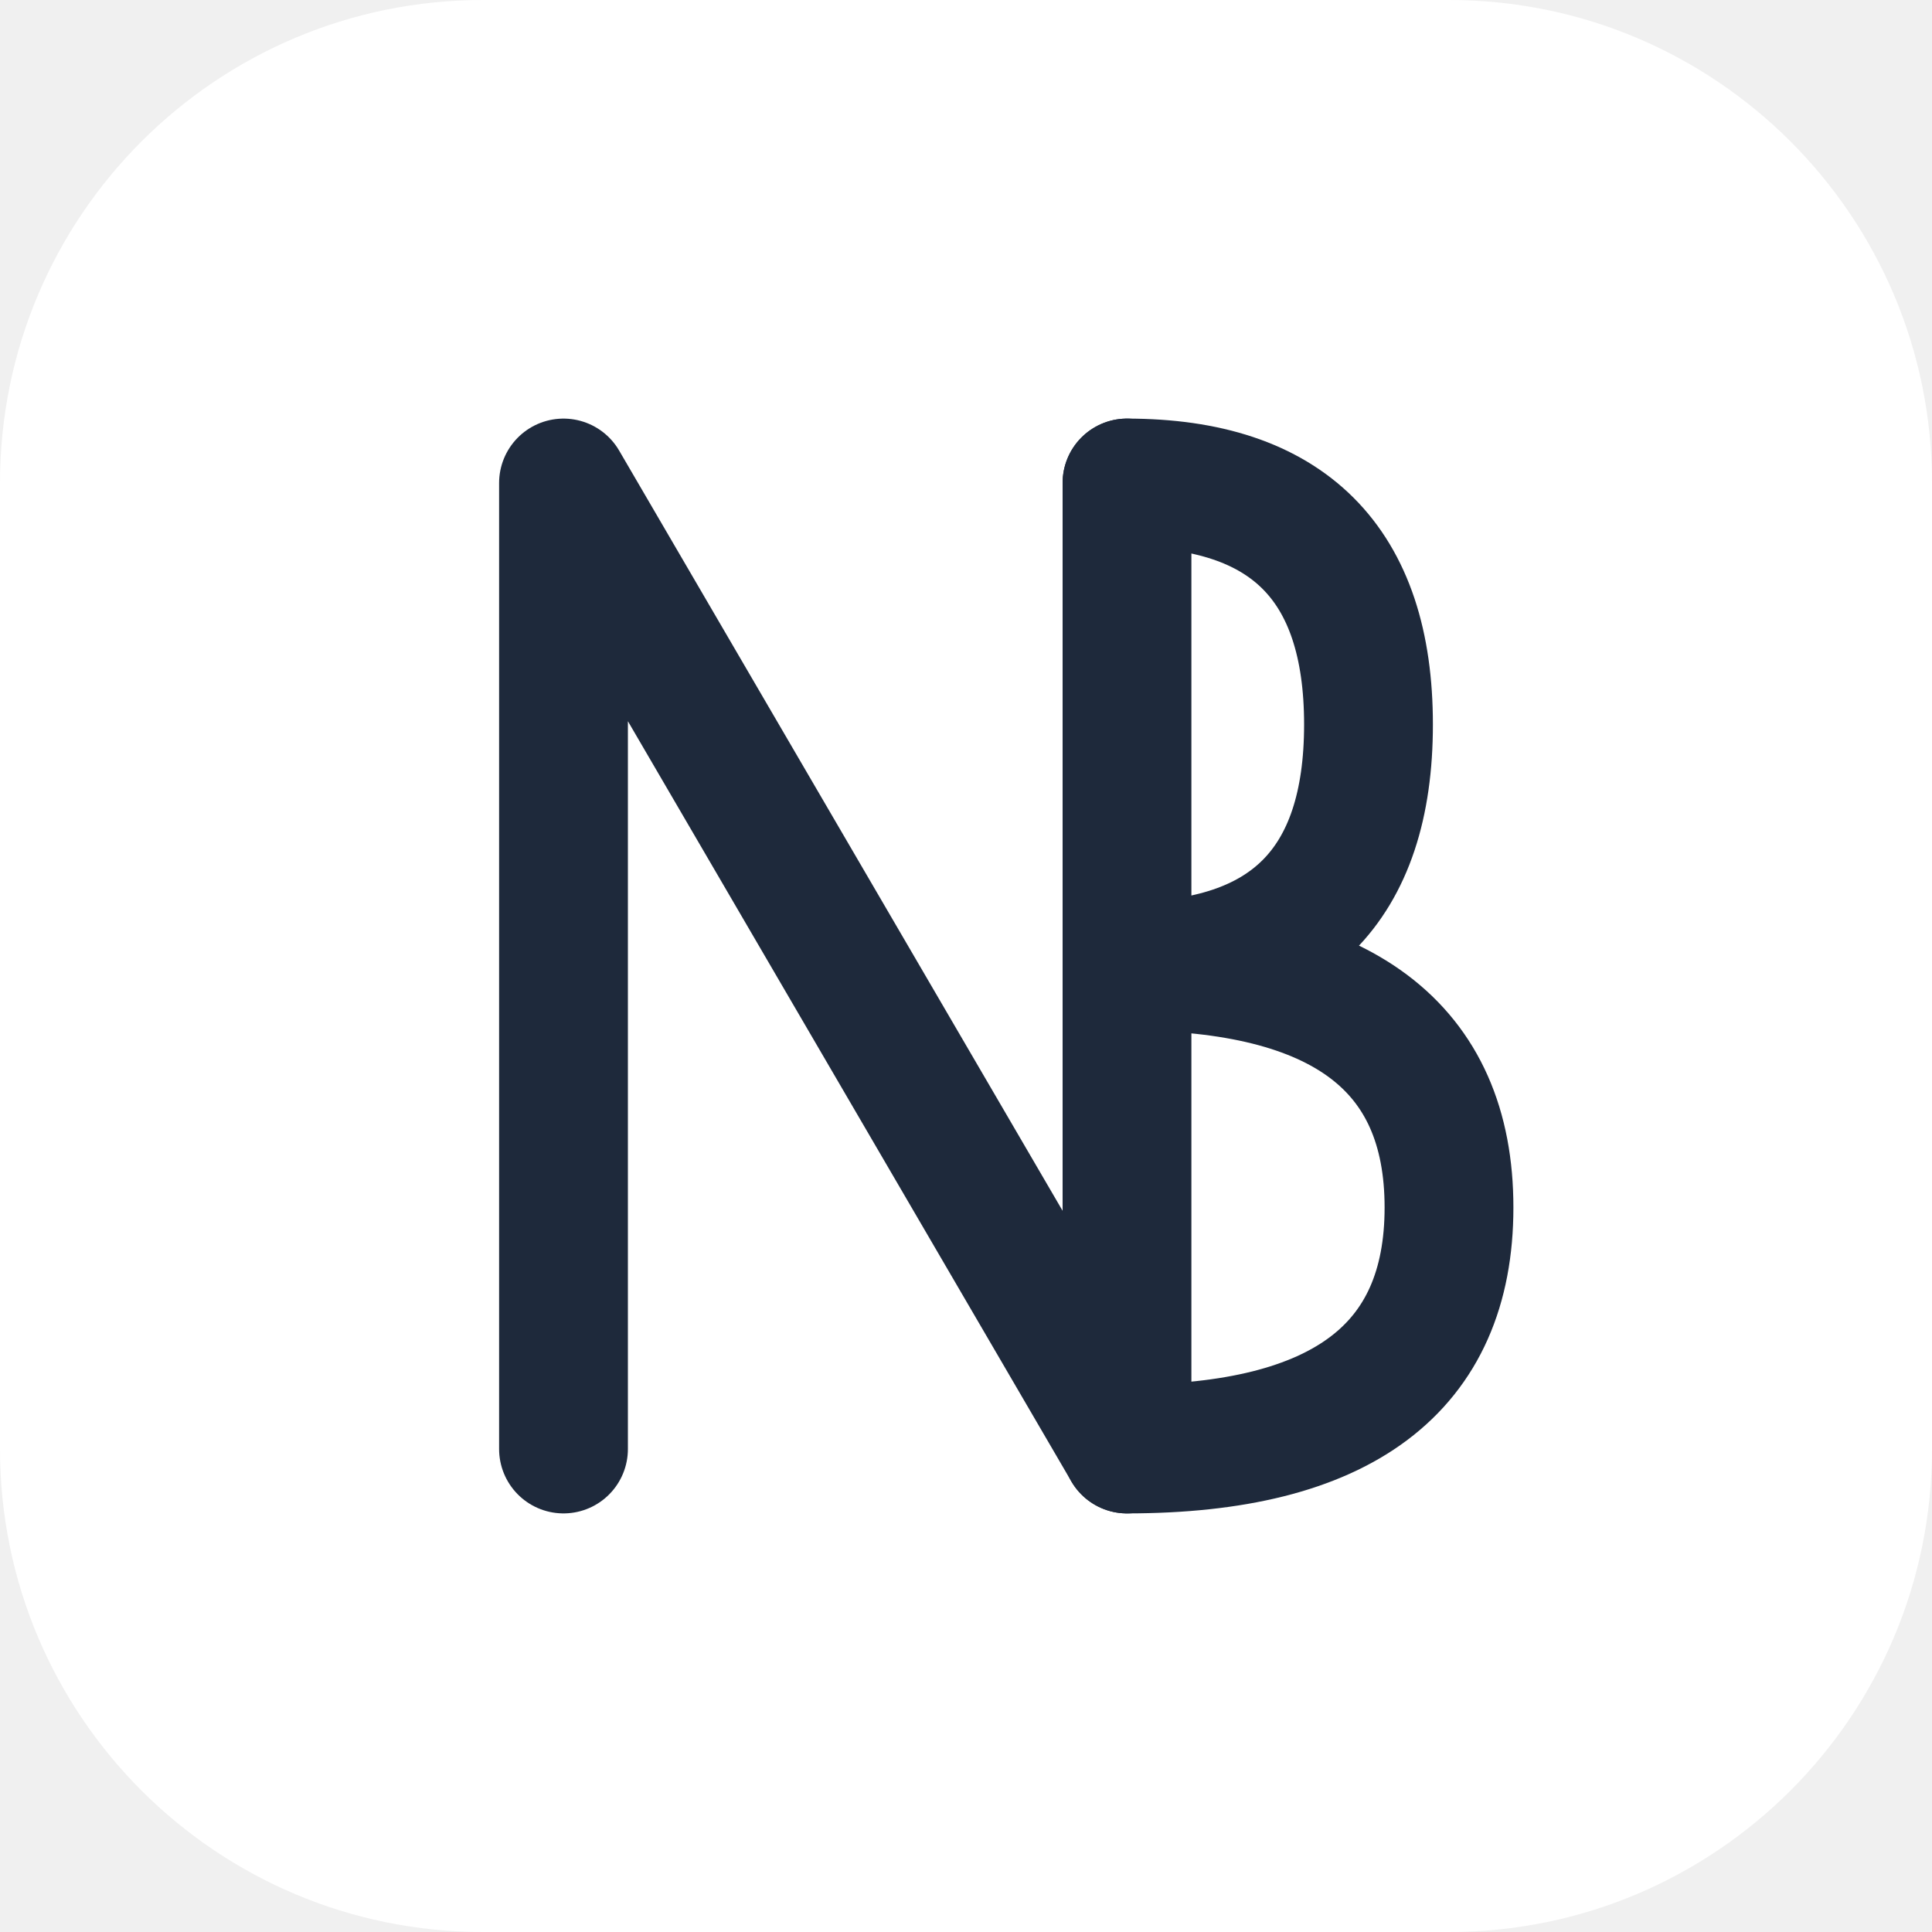
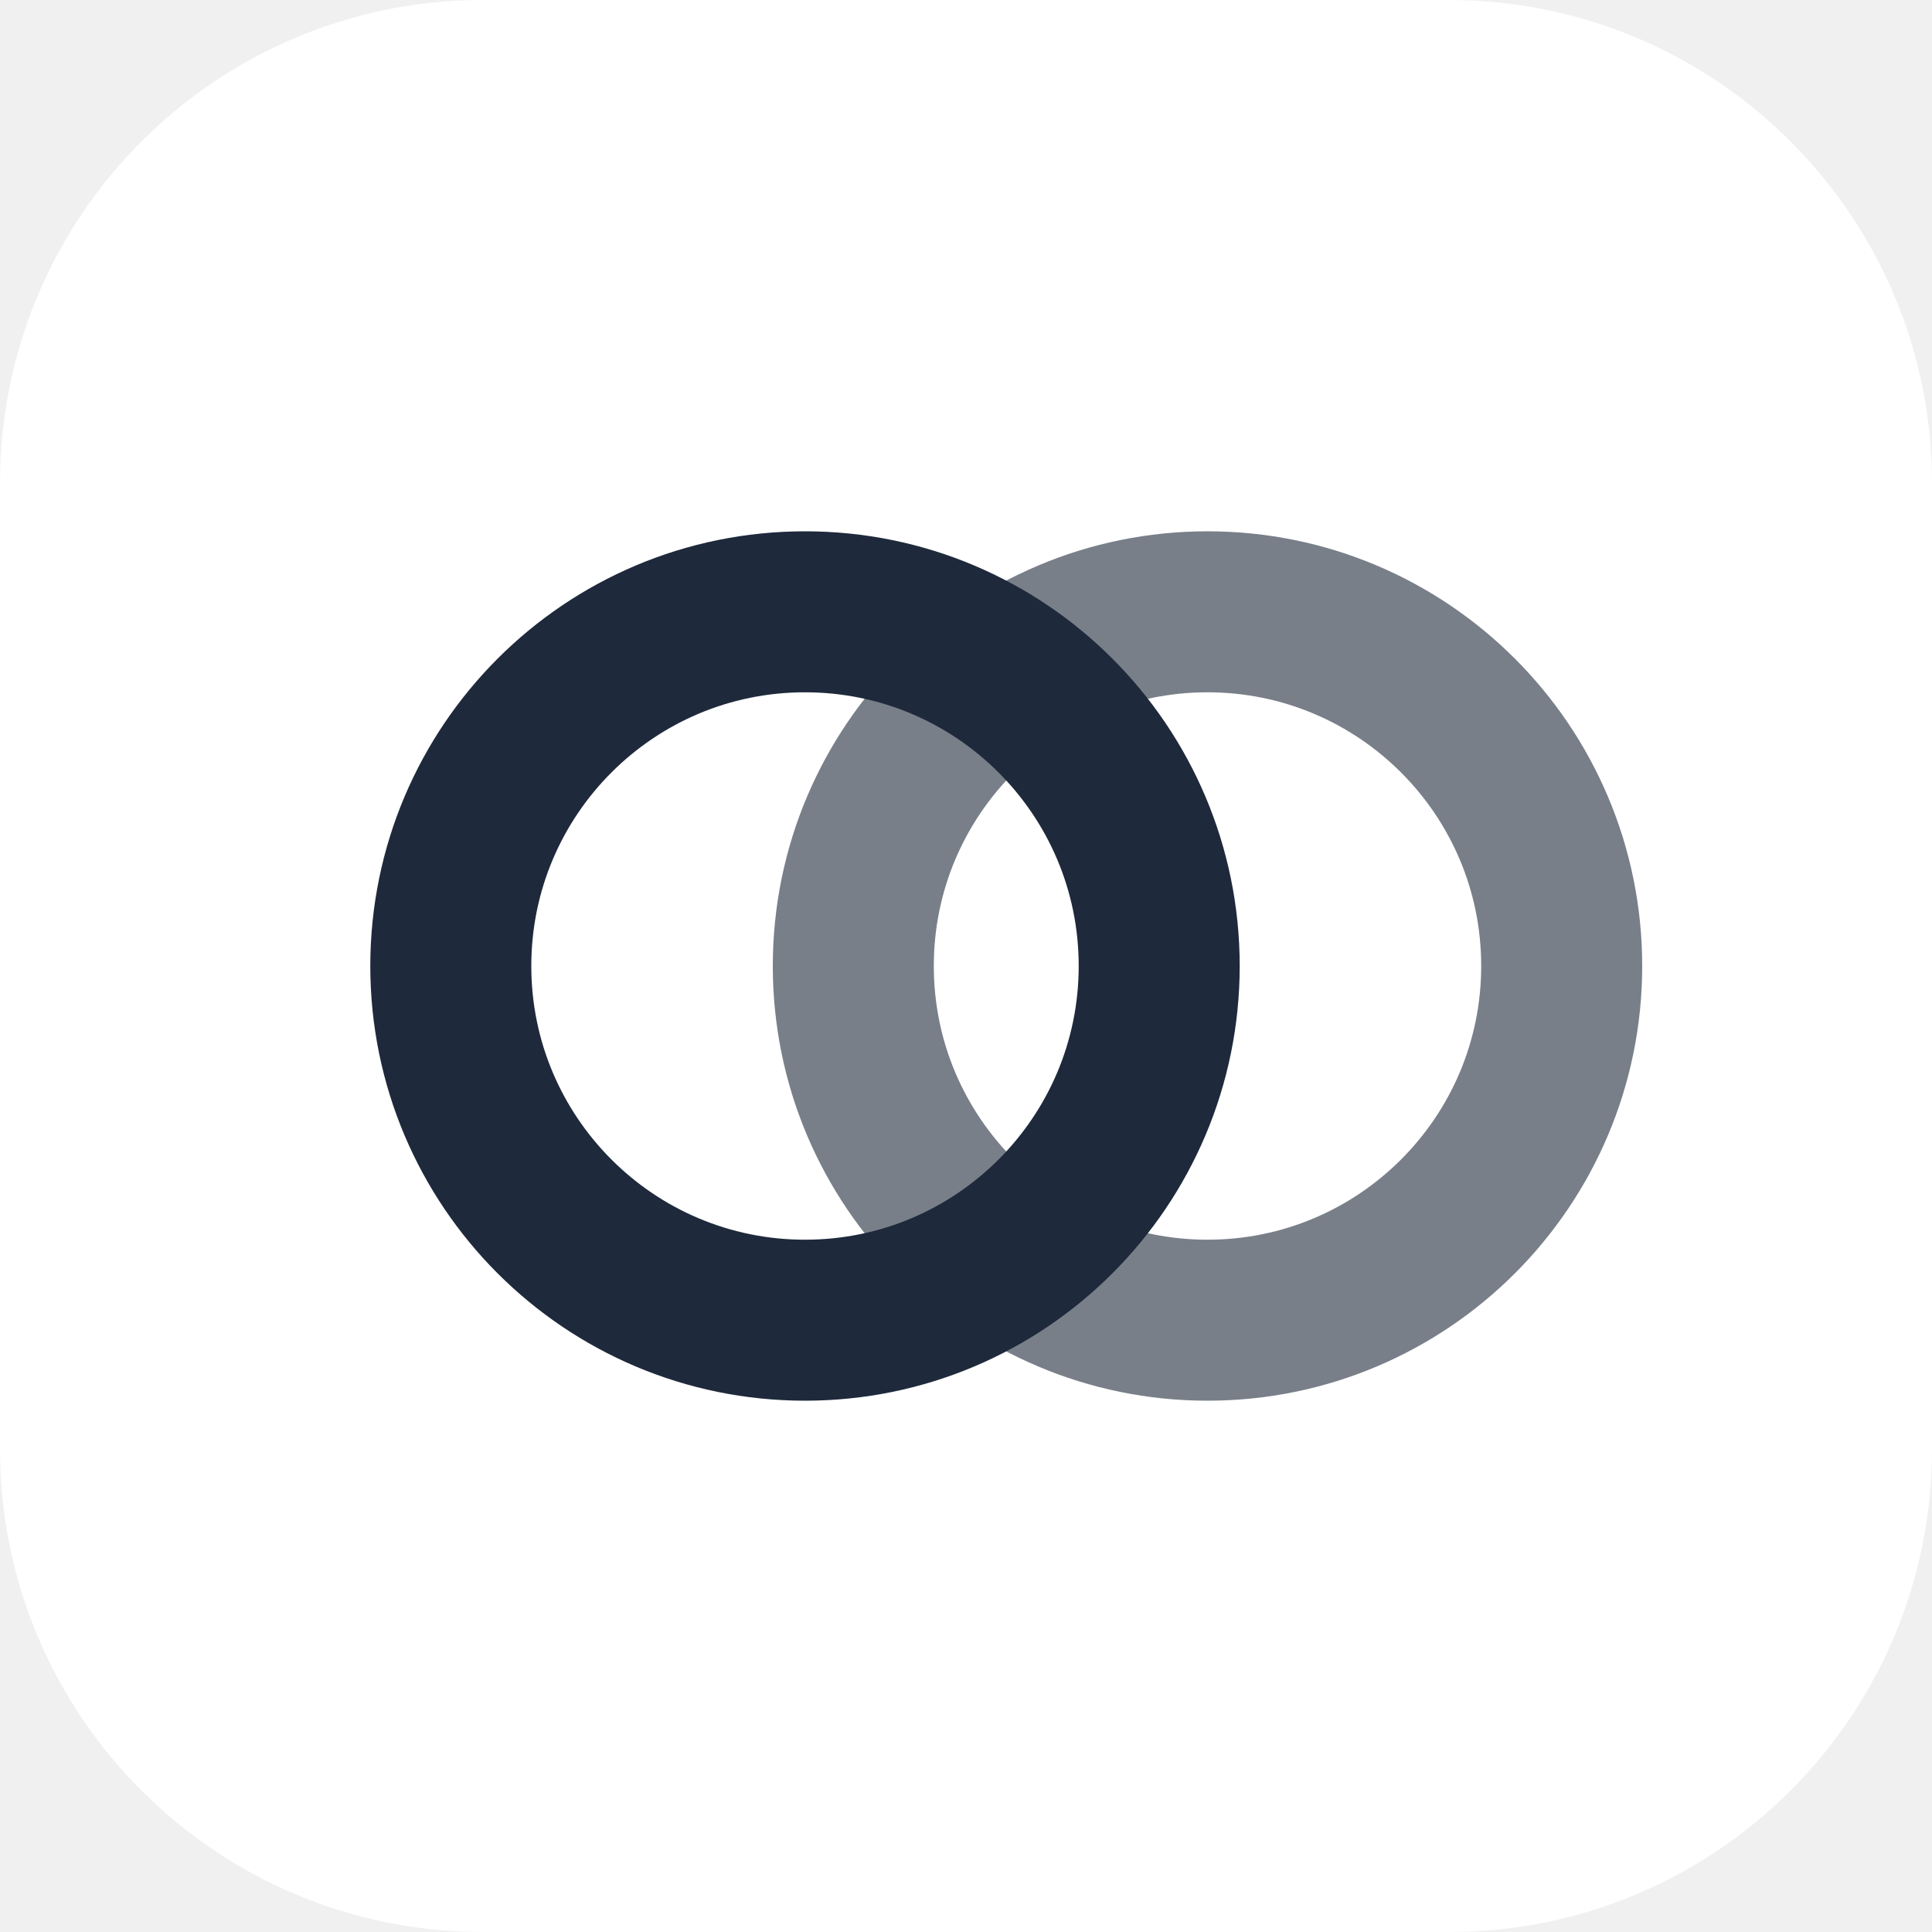
<svg xmlns="http://www.w3.org/2000/svg" viewBox="0 0 120 120" width="100%" height="100%">
  <rect width="120" height="120" rx="30" fill="#ffffff" />
  <g transform="translate(10, 10)">
    <g fill="#1e293b" stroke="#1e293b" stroke-linecap="round" stroke-linejoin="round">
-       <path d="M 25 80 L 25 20 L 60 80 L 60 20" fill="none" stroke-width="8" />
-       <path d="M 60 50 Q 80 50 80 65 Q 80 80 60 80" fill="none" stroke-width="8" />
-       <path d="M 60 20 Q 75 20 75 35 Q 75 50 60 50" fill="none" stroke-width="8" />
+       <circle cx="40" cy="50" r="22" fill="none" stroke-width="10" />
+       <circle cx="65" cy="50" r="22" fill="none" stroke-width="10" opacity="0.6" />
    </g>
  </g>
</svg>
